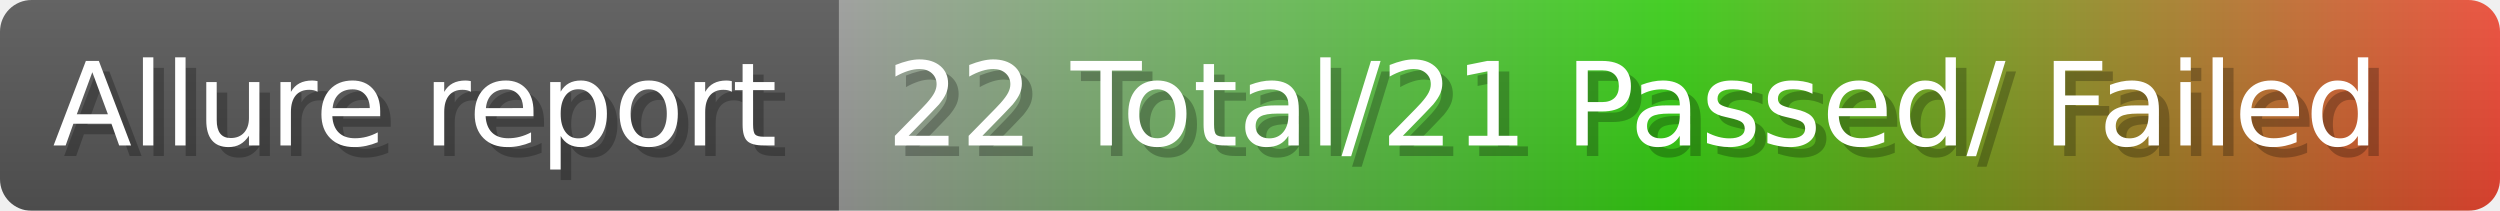
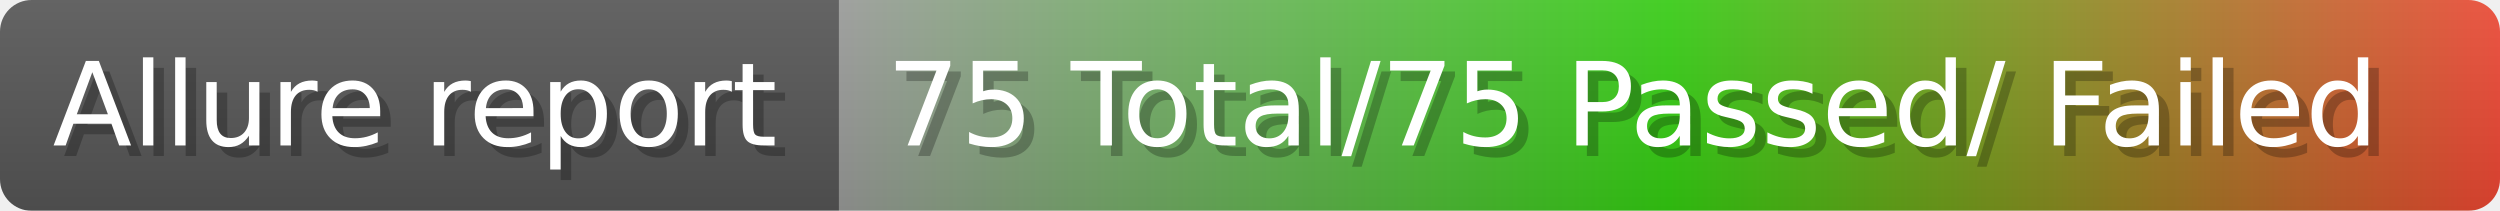
- <svg xmlns="http://www.w3.org/2000/svg" width="237.2" height="20" viewBox="0 0 2372 200" role="img" aria-label="Allure report: 22 Total/21 Passed/ Failed">
+ <svg xmlns="http://www.w3.org/2000/svg" width="237.2" height="20" viewBox="0 0 2372 200" role="img" aria-label="Allure report: 75 Total/75 Passed/ Failed">
  <linearGradient id="a" x2="0" y2="100%">
    <stop offset="0" stop-opacity=".1" stop-color="#EEE" />
    <stop offset="1" stop-opacity=".1" />
  </linearGradient>
  <mask id="m">
    <rect width="2372" height="200" rx="30" fill="#FFF" />
  </mask>
  <g mask="url(#m)">
    <rect width="796" height="200" fill="#555" />
    <rect width="1576" height="200" fill="url(#x)" x="796" />
    <rect width="2372" height="200" fill="url(#a)" />
  </g>
  <g aria-hidden="true" fill="#fff" text-anchor="start" font-family="Verdana,DejaVu Sans,sans-serif" font-size="110">
    <text x="60" y="148" textLength="696" fill="#000" opacity="0.25">Allure report</text>
    <text x="50" y="138" textLength="696">Allure report</text>
-     <text x="851" y="148" textLength="1476" fill="#000" opacity="0.25">22 Total/21 Passed/ Failed</text>
-     <text x="841" y="138" textLength="1476">22 Total/21 Passed/ Failed</text>
+     <text x="851" y="148" textLength="1476" fill="#000" opacity="0.25">75 Total/75 Passed/ Failed</text>
+     <text x="841" y="138" textLength="1476">75 Total/75 Passed/ Failed</text>
  </g>
  <linearGradient id="x" x1="0%" y1="0%" x2="100%" y2="0%">
    <stop offset="0%" style="stop-color:#999" />
    <stop offset="50%" style="stop-color:#3C1" />
    <stop offset="100%" style="stop-color:#E43" />
  </linearGradient>
</svg>
